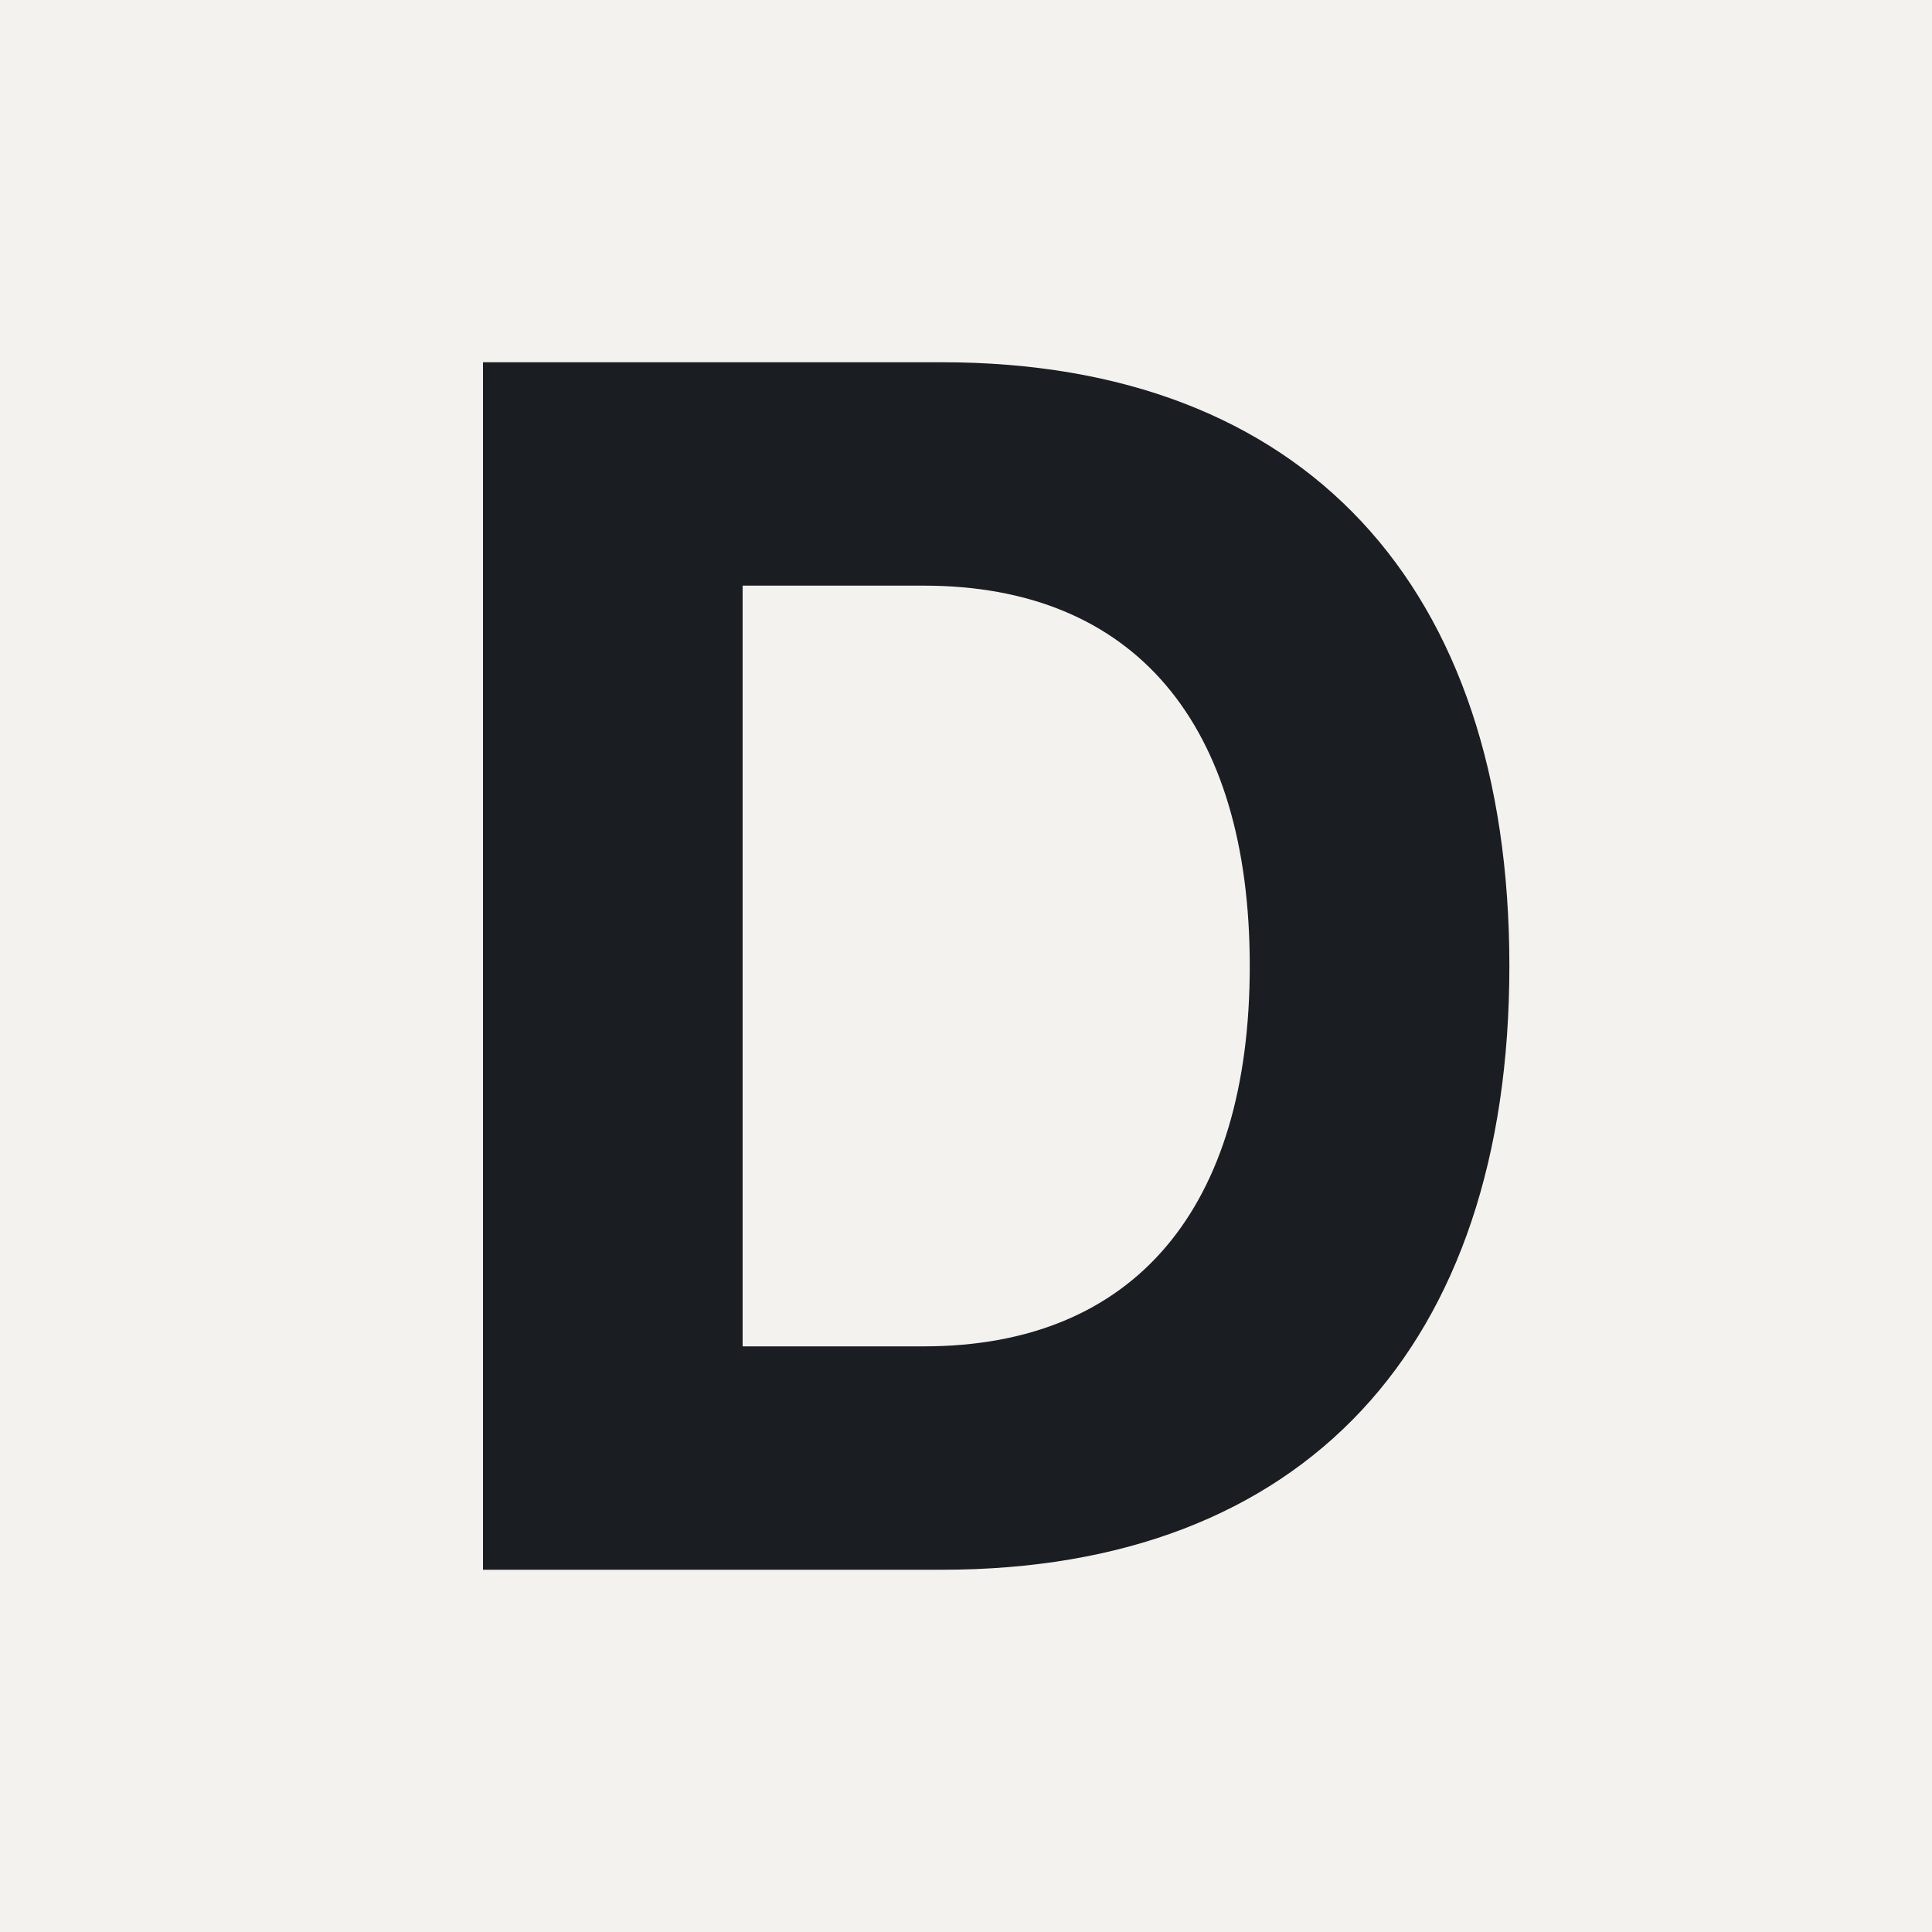
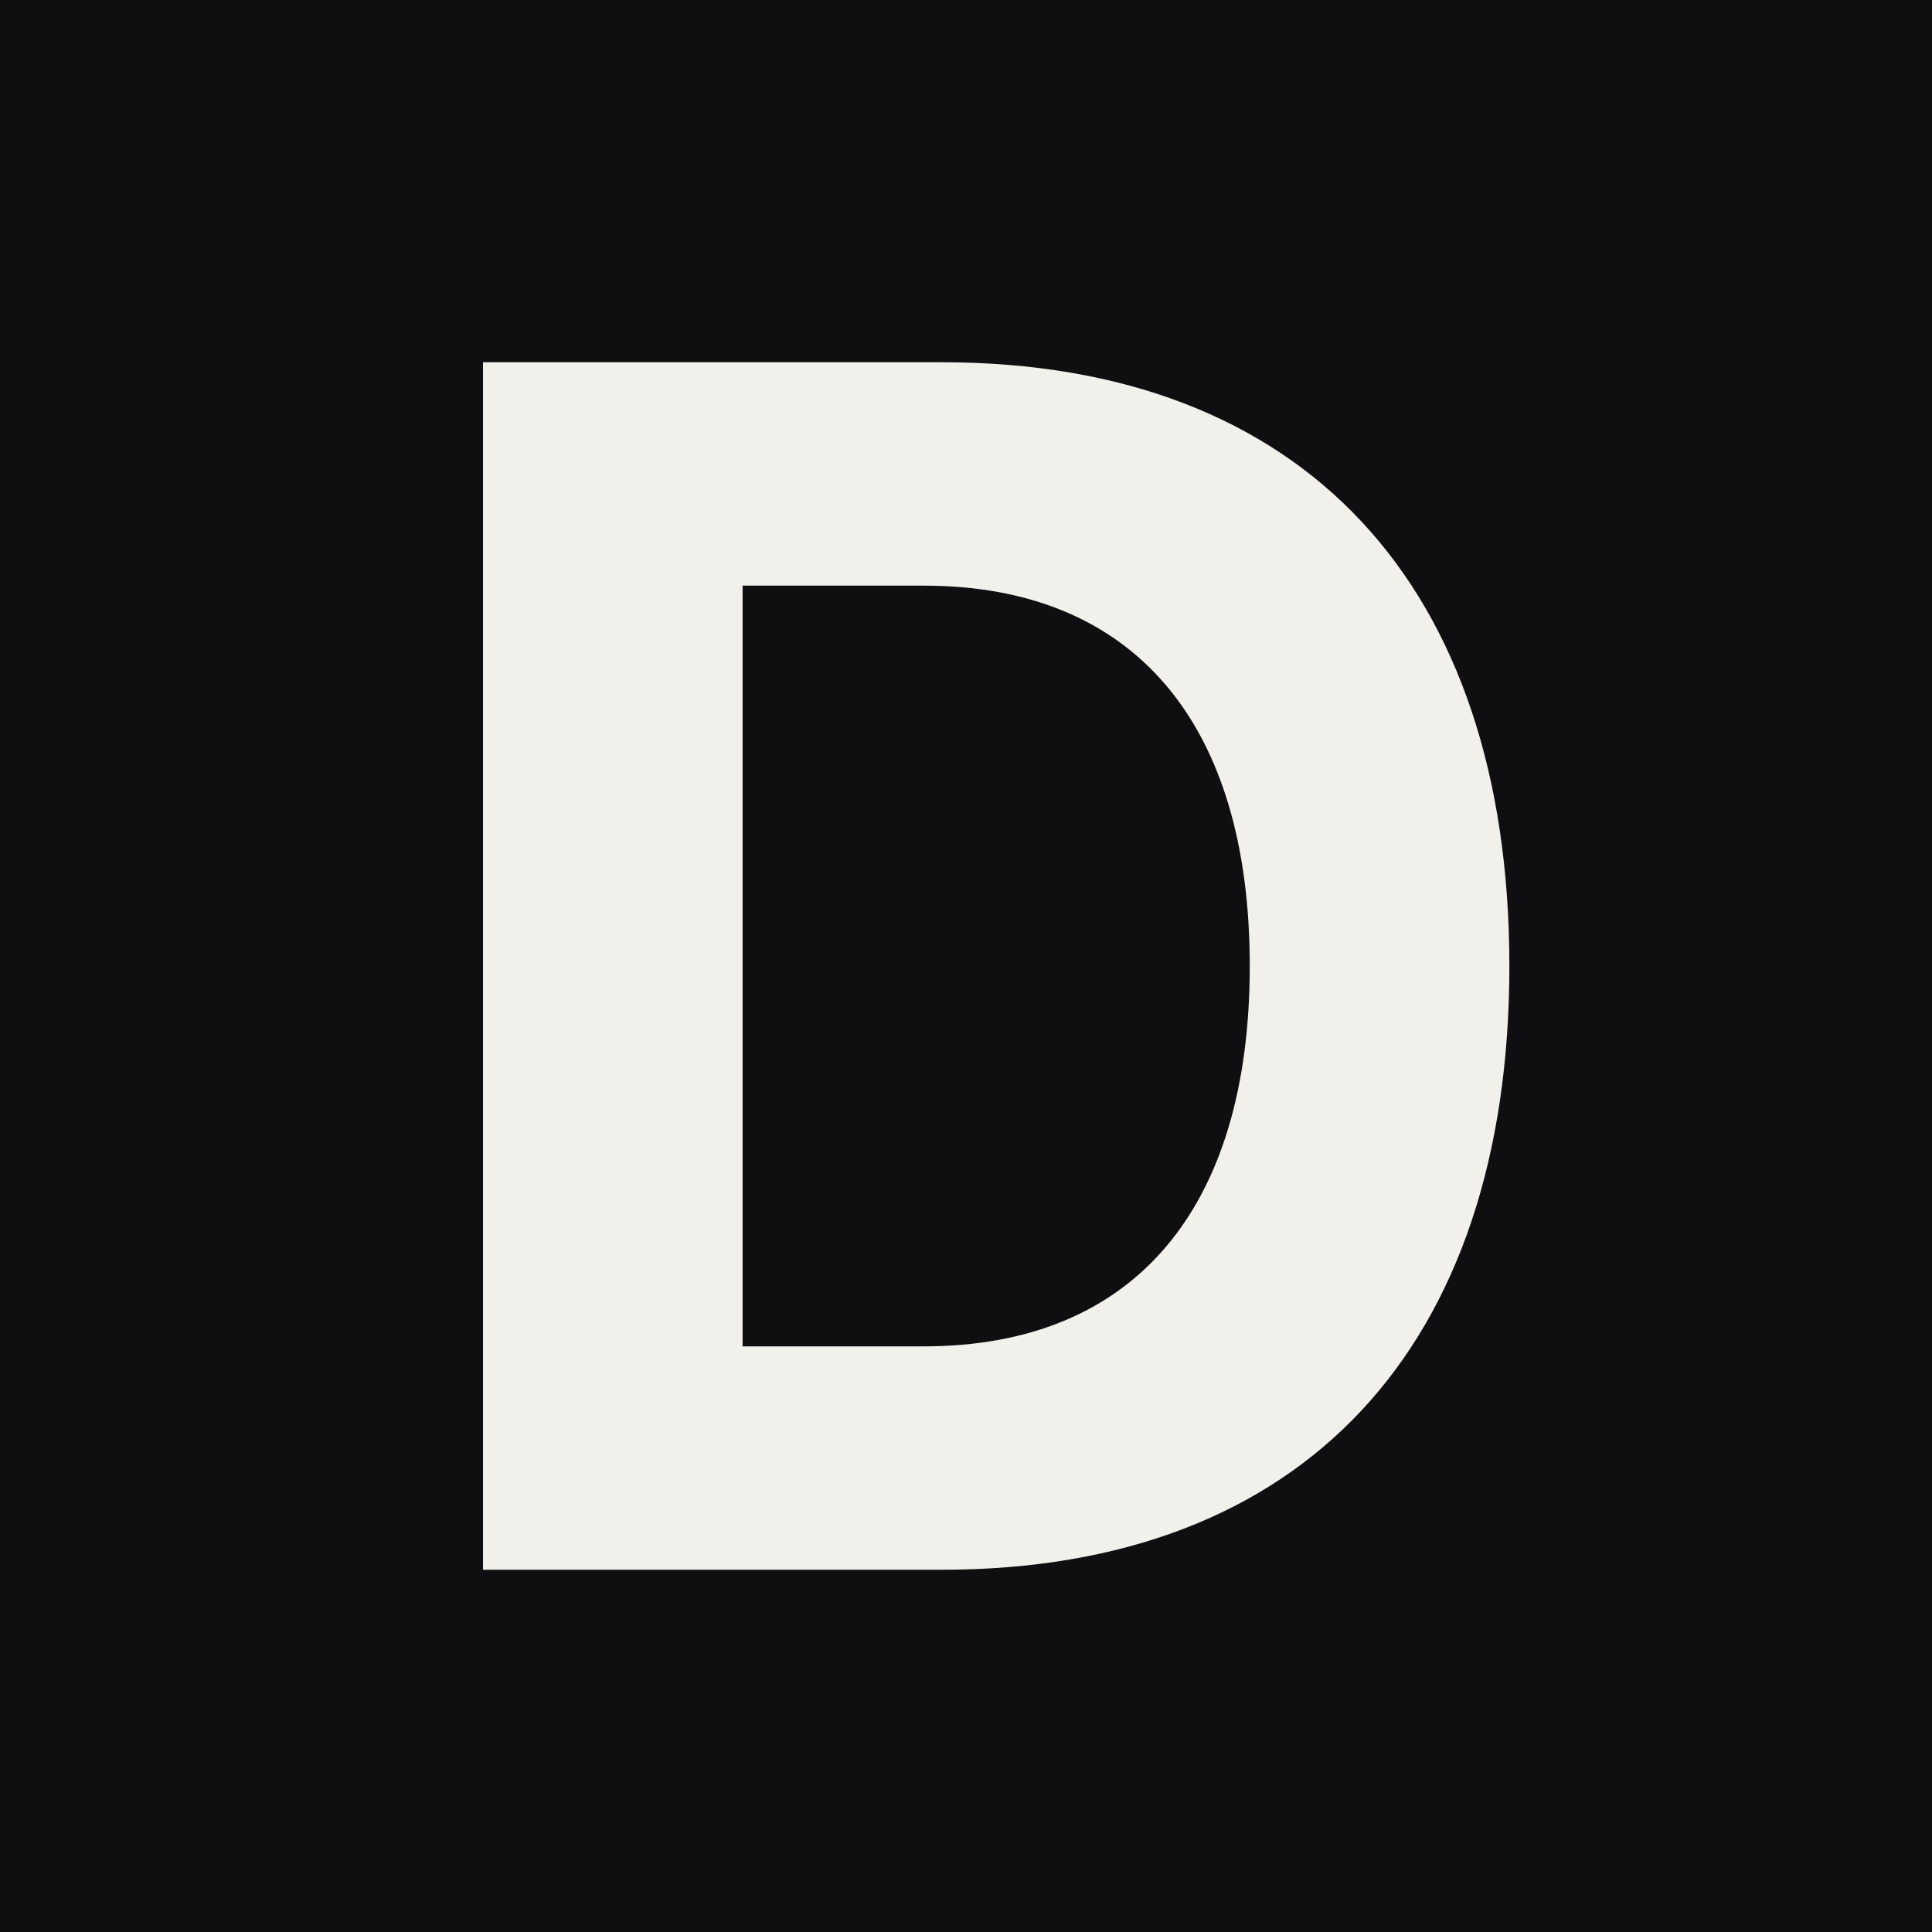
<svg xmlns="http://www.w3.org/2000/svg" viewBox="0 0 32 32">
-   <rect width="32" height="32" fill="#f3f2ee" />
-   <path d="M8 6h7.6c6 0 9.4 3.7 9.4 10s-3.4 10-9.4 10H8V6zm4.3 3.7v12.6h3c3.5 0 5.4-2.3 5.4-6.3s-1.9-6.3-5.4-6.3h-3z" fill="#1a1d21" />
+   <rect width="32" height="32" fill="#0f0f11" />
+   <path d="M8 6h7.6c6 0 9.4 3.7 9.4 10s-3.4 10-9.4 10H8V6zm4.3 3.7v12.6h3c3.5 0 5.4-2.3 5.4-6.3s-1.9-6.3-5.4-6.3h-3z" fill="#f2f0ea" />
</svg>
